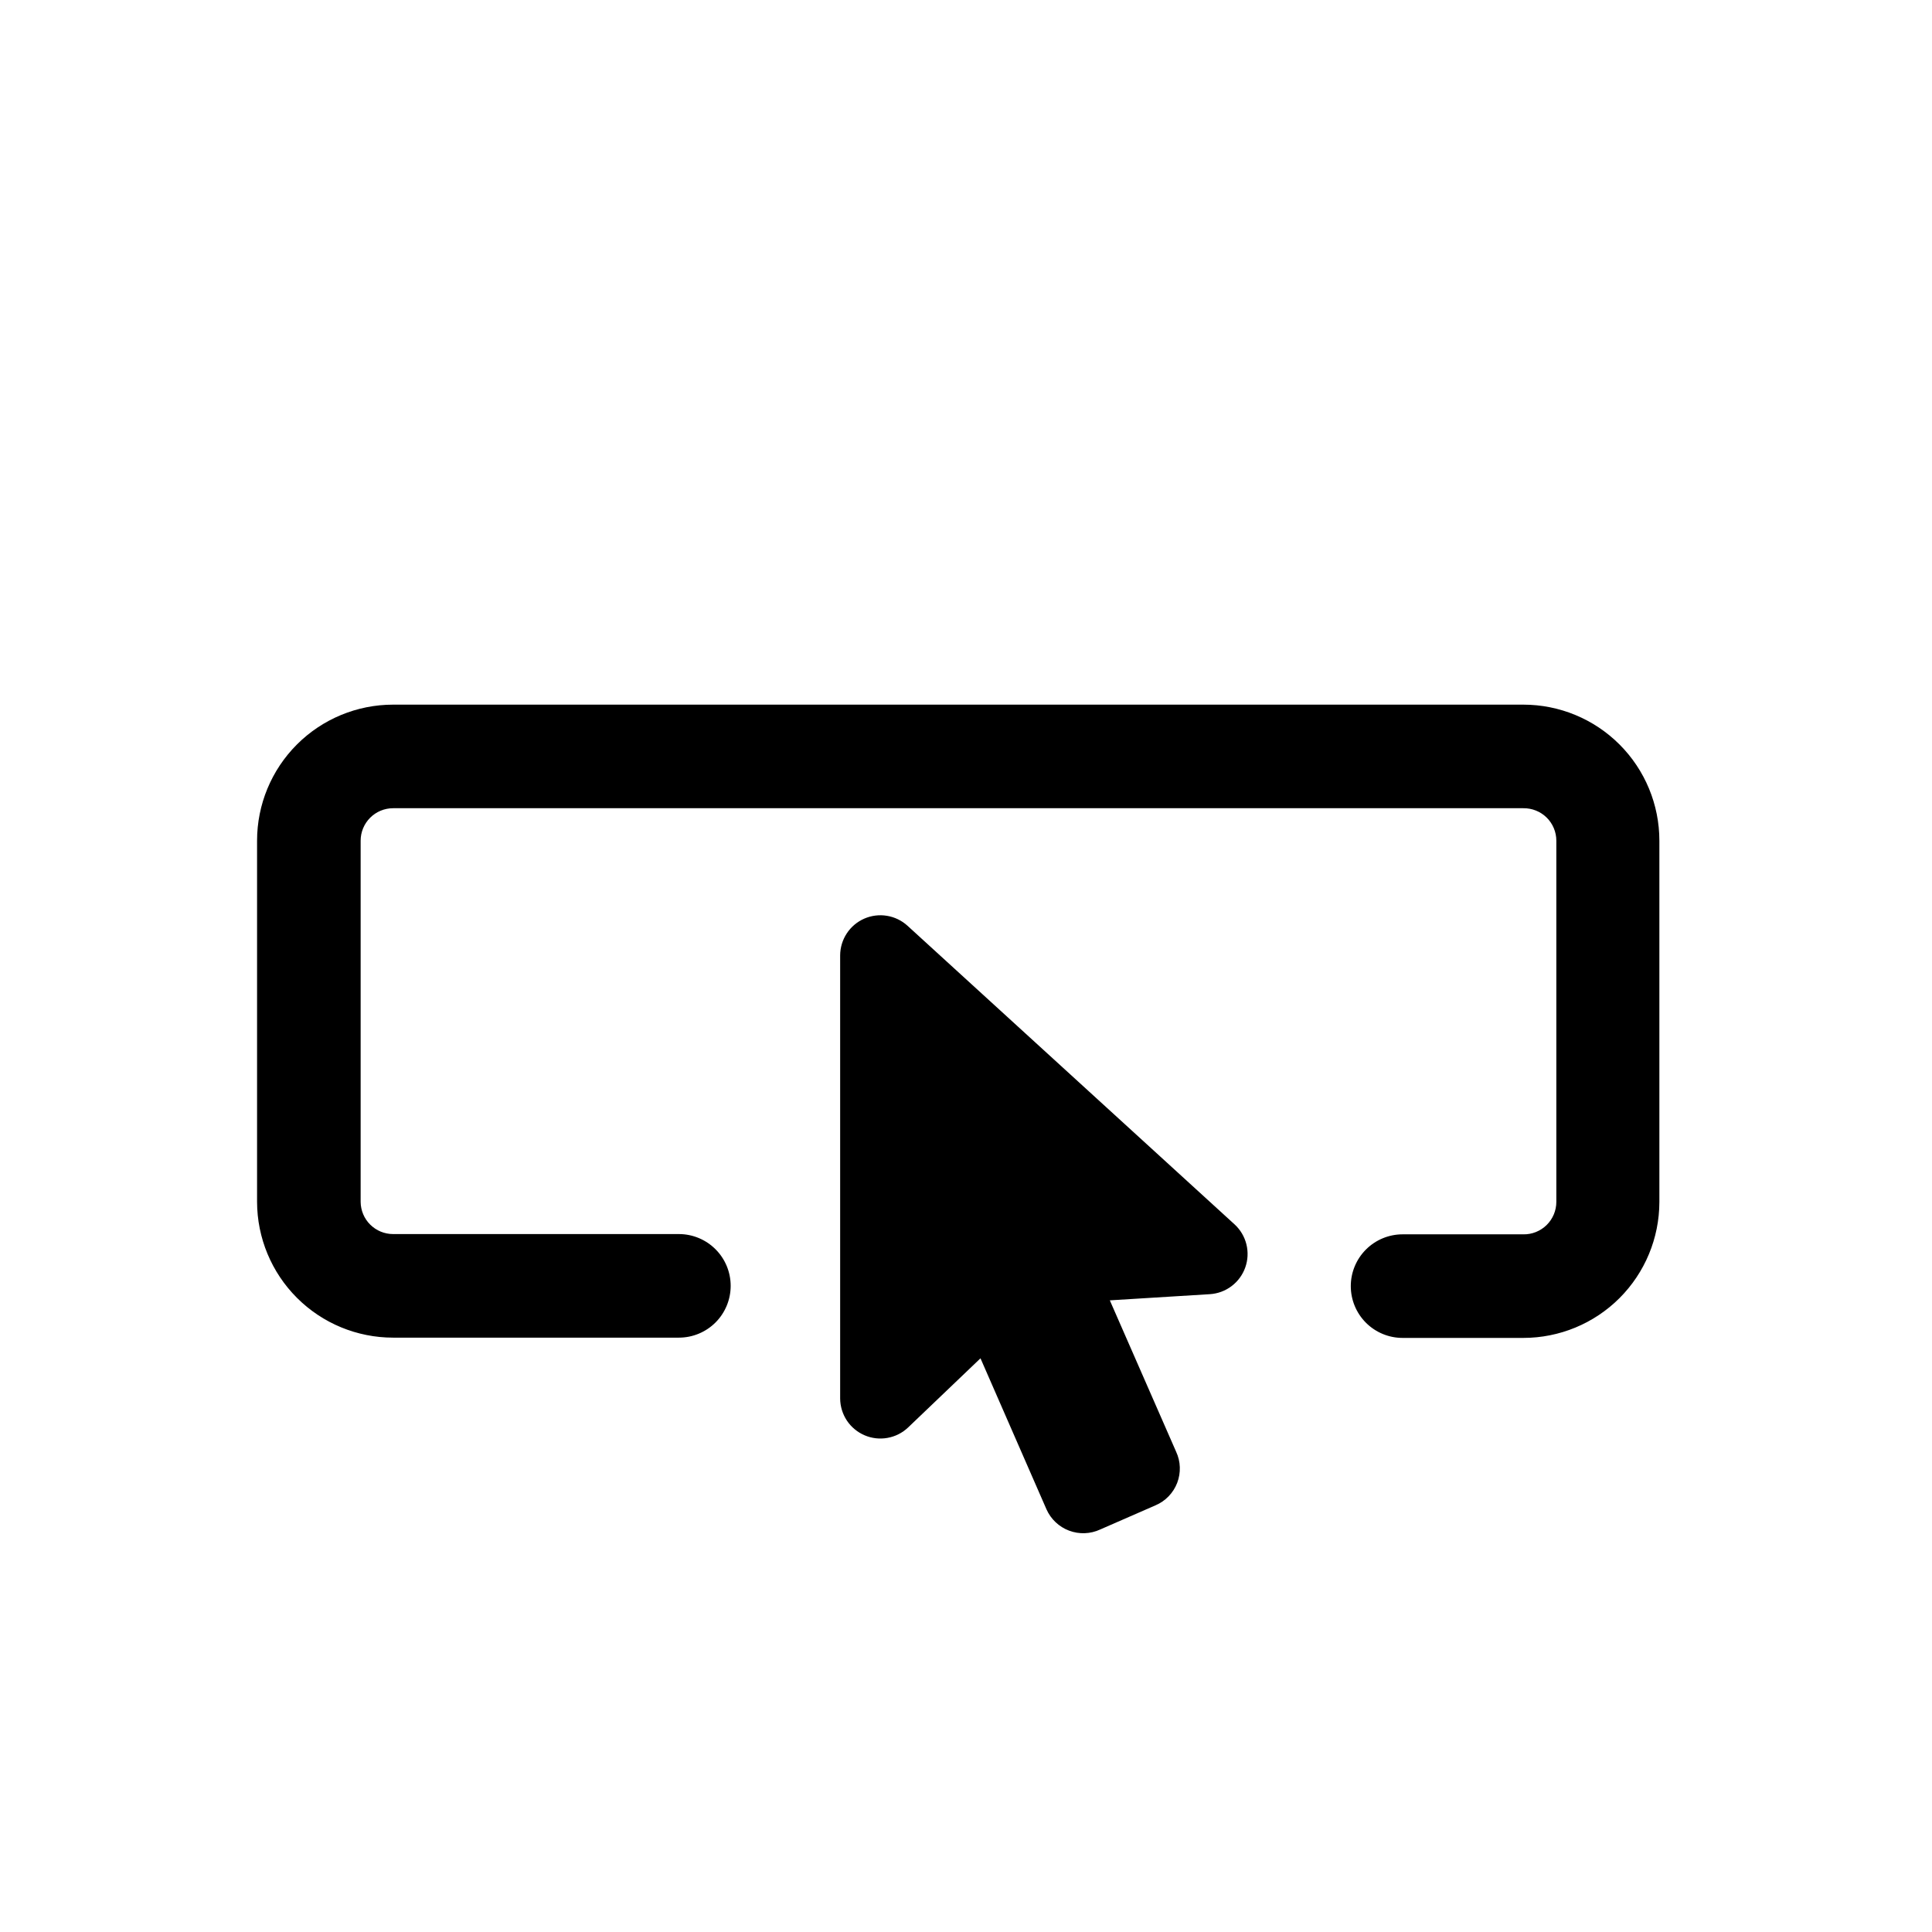
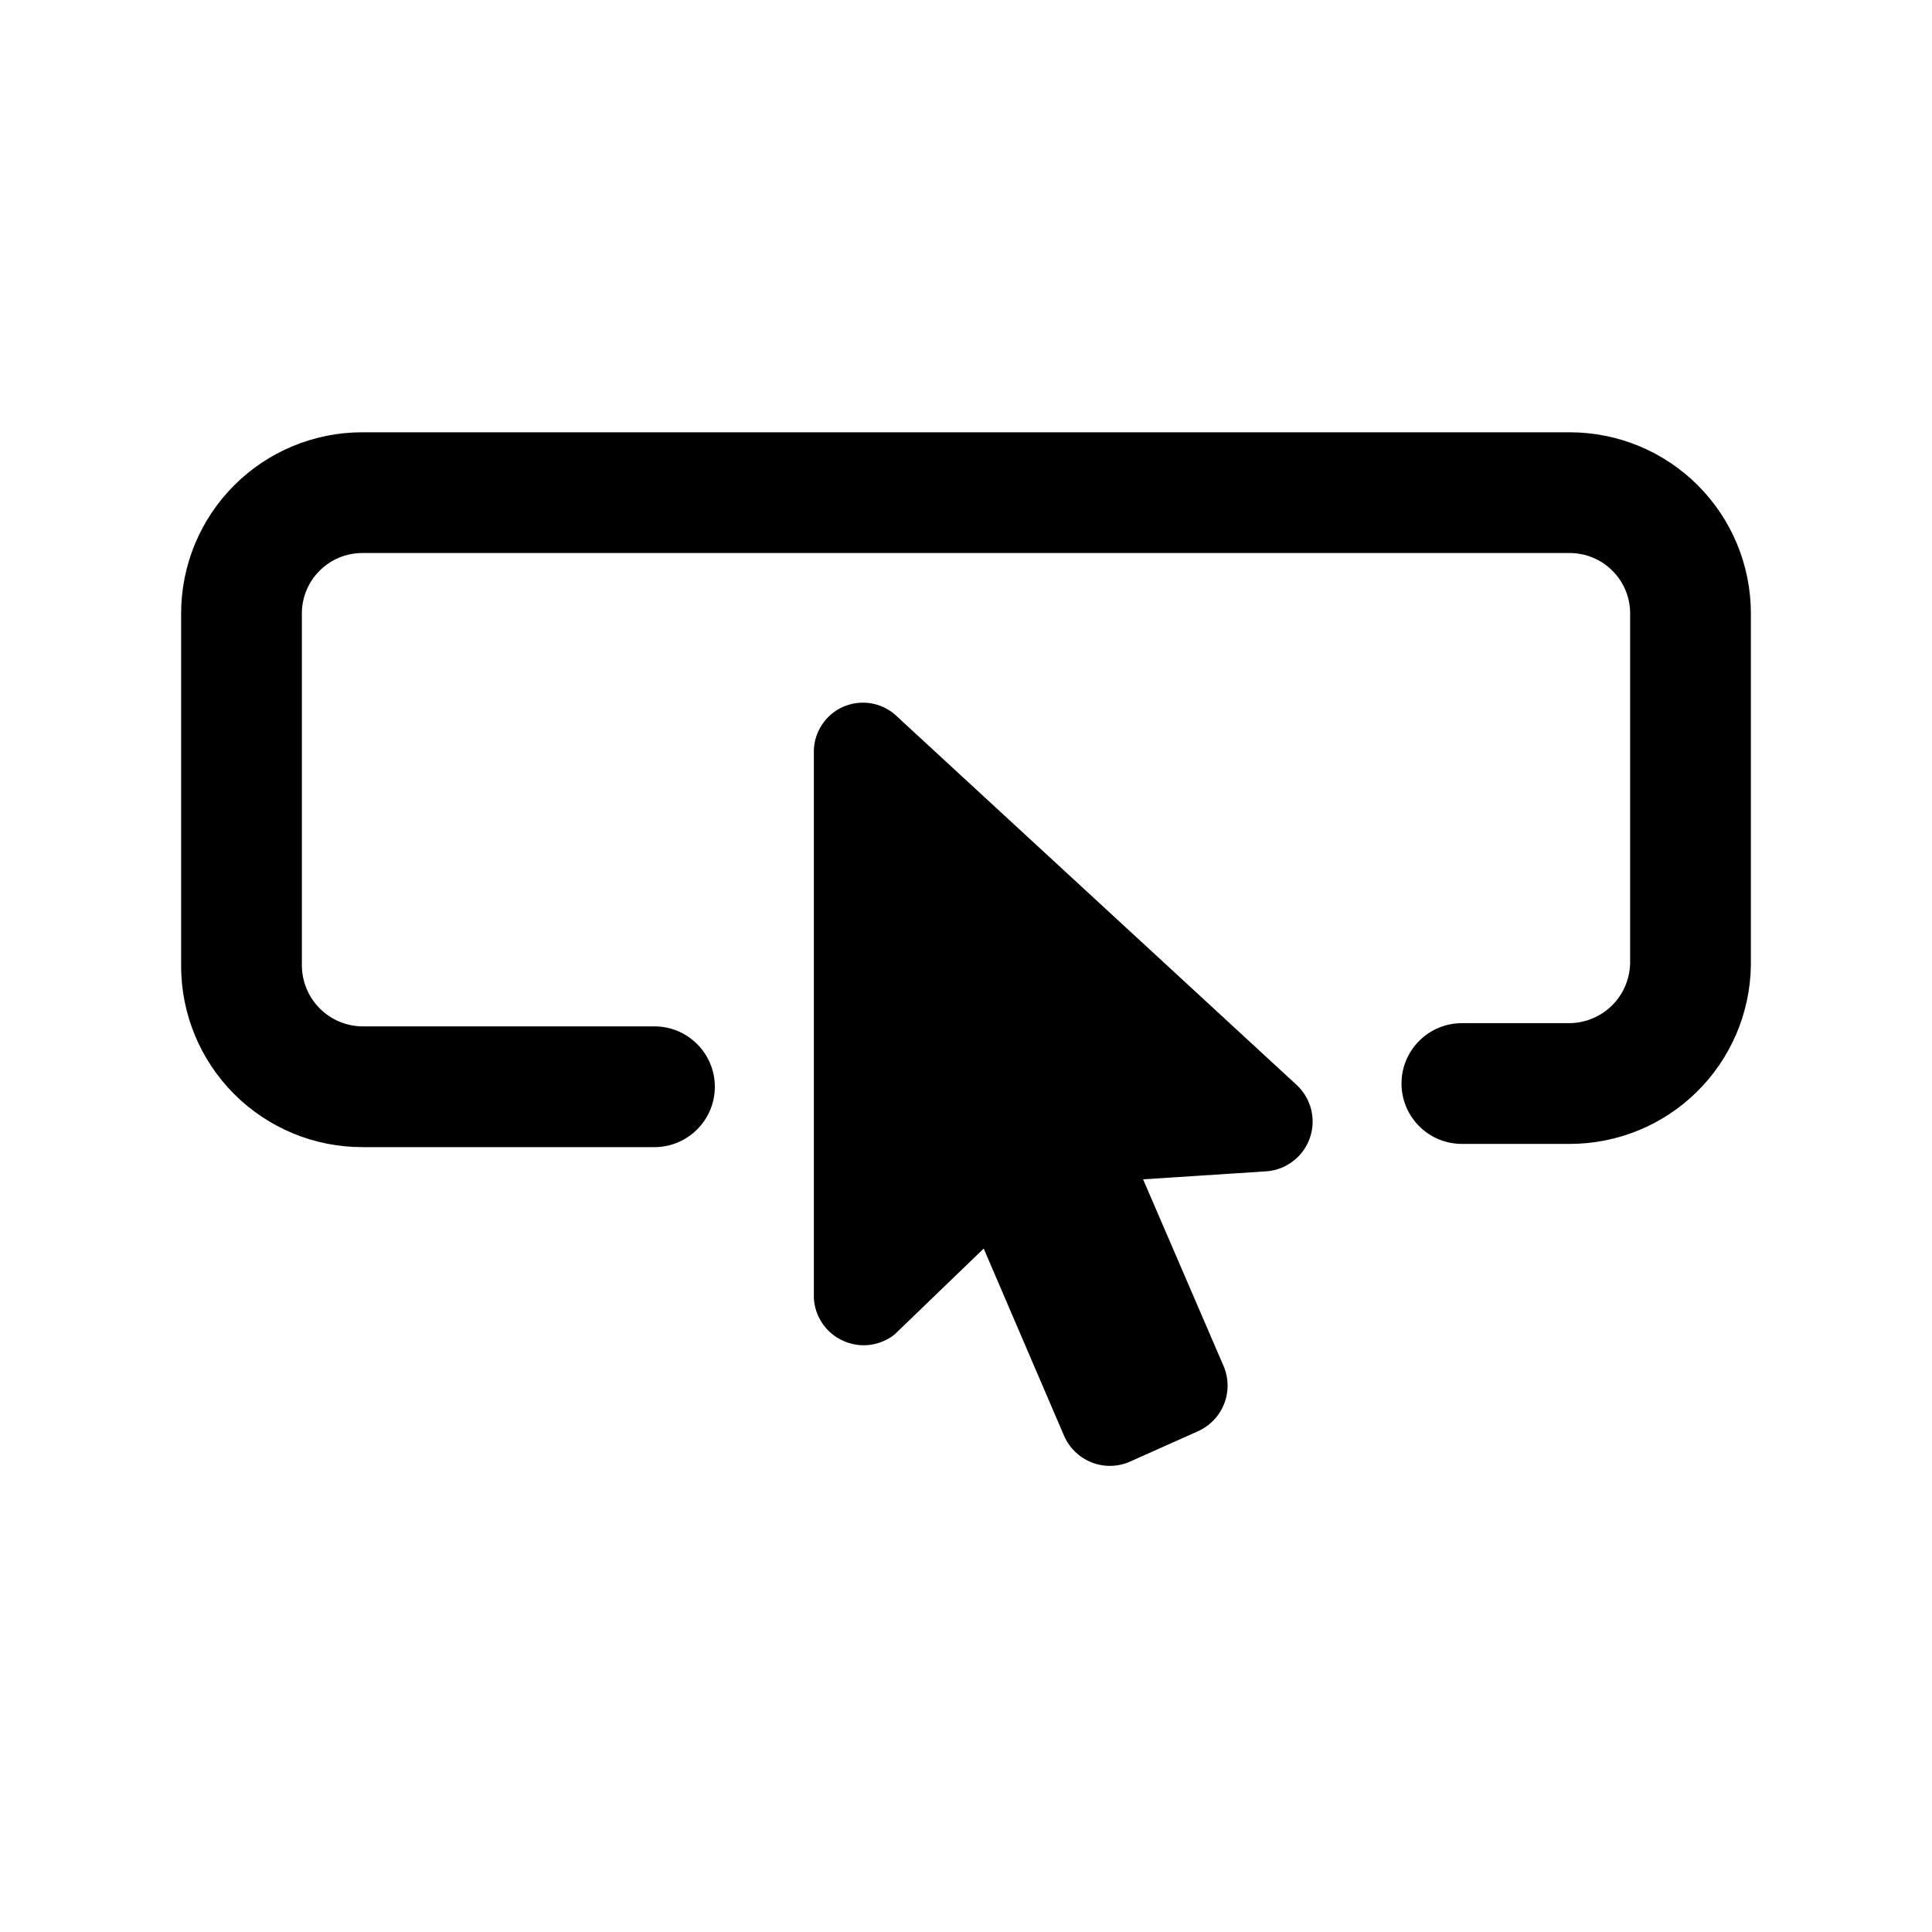
- <svg xmlns="http://www.w3.org/2000/svg" width="72" height="72" viewBox="0 0 72 72" fill="none">
-   <path fill-rule="evenodd" clip-rule="evenodd" d="M14.65 26.26H56.77C58.115 26.26 59.404 26.794 60.355 27.745C61.306 28.696 61.84 29.986 61.84 31.33V44.8C61.837 46.143 61.302 47.43 60.352 48.379C59.401 49.328 58.113 49.86 56.77 49.86H52.27C51.758 49.86 51.267 49.657 50.905 49.295C50.543 48.933 50.34 48.442 50.34 47.93C50.34 47.418 50.543 46.928 50.905 46.566C51.267 46.204 51.758 46 52.27 46H56.77C56.931 46.003 57.09 45.974 57.239 45.914C57.388 45.854 57.524 45.766 57.639 45.653C57.753 45.54 57.844 45.406 57.906 45.258C57.968 45.11 58 44.951 58 44.79V31.33C58 31.17 57.968 31.011 57.906 30.863C57.844 30.715 57.753 30.58 57.639 30.468C57.524 30.355 57.388 30.266 57.239 30.207C57.09 30.147 56.931 30.118 56.77 30.12H14.65C14.329 30.12 14.021 30.248 13.794 30.475C13.568 30.702 13.44 31.009 13.44 31.33V44.79C13.443 45.109 13.571 45.415 13.798 45.639C14.025 45.864 14.331 45.99 14.65 45.99H25.3C25.812 45.99 26.303 46.194 26.665 46.556C27.027 46.917 27.23 47.408 27.23 47.92C27.23 48.432 27.027 48.923 26.665 49.285C26.303 49.647 25.812 49.85 25.3 49.85H14.65C13.307 49.85 12.019 49.318 11.069 48.369C10.118 47.42 9.583 46.133 9.58 44.79V31.33C9.58 29.986 10.114 28.696 11.065 27.745C12.016 26.794 13.305 26.26 14.65 26.26ZM33.053 34.129C33.34 34.176 33.606 34.305 33.82 34.5L46.01 45.63C46.226 45.829 46.379 46.087 46.45 46.372C46.52 46.657 46.506 46.957 46.408 47.233C46.31 47.51 46.133 47.752 45.899 47.929C45.664 48.107 45.383 48.211 45.09 48.23L41.36 48.46L43.83 54.1C43.915 54.281 43.962 54.478 43.968 54.678C43.975 54.877 43.941 55.077 43.87 55.263C43.798 55.45 43.689 55.62 43.55 55.764C43.411 55.908 43.245 56.022 43.06 56.1L41 57C40.82 57.084 40.625 57.13 40.426 57.138C40.228 57.145 40.03 57.113 39.843 57.043C39.657 56.974 39.487 56.867 39.342 56.731C39.197 56.595 39.081 56.431 39 56.25L36.54 50.62L33.84 53.2C33.628 53.401 33.362 53.535 33.074 53.586C32.786 53.638 32.49 53.604 32.221 53.489C31.953 53.374 31.723 53.184 31.561 52.941C31.4 52.697 31.312 52.412 31.31 52.12V35.6C31.312 35.31 31.398 35.027 31.557 34.785C31.716 34.542 31.943 34.352 32.208 34.235C32.474 34.119 32.767 34.082 33.053 34.129Z" fill="black" />
+ <svg xmlns="http://www.w3.org/2000/svg" width="24" height="24" viewBox="0 0 24 24" fill="none">
+   <path fill-rule="evenodd" clip-rule="evenodd" d="M18.16 14.21H19.5C20.09 14.21 20.656 13.979 21.077 13.565C21.498 13.152 21.739 12.59 21.75 12V7.62C21.75 7.023 21.513 6.451 21.091 6.029C20.669 5.607 20.097 5.37 19.5 5.37H4.5C3.903 5.37 3.331 5.607 2.909 6.029C2.487 6.451 2.25 7.023 2.25 7.62V12C2.25 12.597 2.487 13.169 2.909 13.591C3.331 14.013 3.903 14.25 4.5 14.25H8.13C8.329 14.25 8.52 14.171 8.66 14.03C8.801 13.89 8.88 13.699 8.88 13.5C8.88 13.301 8.801 13.11 8.66 12.97C8.52 12.829 8.329 12.75 8.13 12.75H4.5C4.302 12.748 4.113 12.668 3.973 12.528C3.832 12.387 3.753 12.198 3.75 12V7.62C3.75 7.421 3.829 7.23 3.97 7.09C4.11 6.949 4.301 6.87 4.5 6.87H19.5C19.699 6.87 19.89 6.949 20.03 7.09C20.171 7.23 20.25 7.421 20.25 7.62V11.96C20.247 12.158 20.168 12.348 20.027 12.488C19.887 12.628 19.698 12.707 19.5 12.71H18.16C17.961 12.71 17.77 12.789 17.63 12.93C17.489 13.07 17.41 13.261 17.41 13.46C17.41 13.659 17.489 13.85 17.63 13.99C17.77 14.131 17.961 14.21 18.16 14.21ZM11.11 8.87L16.11 13.48C16.197 13.562 16.259 13.667 16.288 13.784C16.317 13.9 16.311 14.022 16.272 14.135C16.233 14.248 16.162 14.348 16.067 14.421C15.973 14.495 15.859 14.54 15.74 14.55L14.2 14.65L15.2 16.97C15.264 17.12 15.266 17.289 15.206 17.441C15.146 17.592 15.029 17.714 14.88 17.78L14.03 18.16C13.88 18.224 13.711 18.226 13.559 18.166C13.408 18.106 13.286 17.989 13.22 17.84L12.22 15.51L11.11 16.58C11.021 16.649 10.915 16.693 10.803 16.707C10.691 16.72 10.577 16.703 10.474 16.656C10.371 16.61 10.283 16.537 10.219 16.444C10.155 16.351 10.117 16.243 10.11 16.13V9.32C10.113 9.206 10.149 9.095 10.213 9C10.276 8.905 10.365 8.829 10.469 8.782C10.573 8.736 10.689 8.719 10.802 8.734C10.915 8.75 11.022 8.797 11.11 8.87Z" fill="black" />
</svg>
